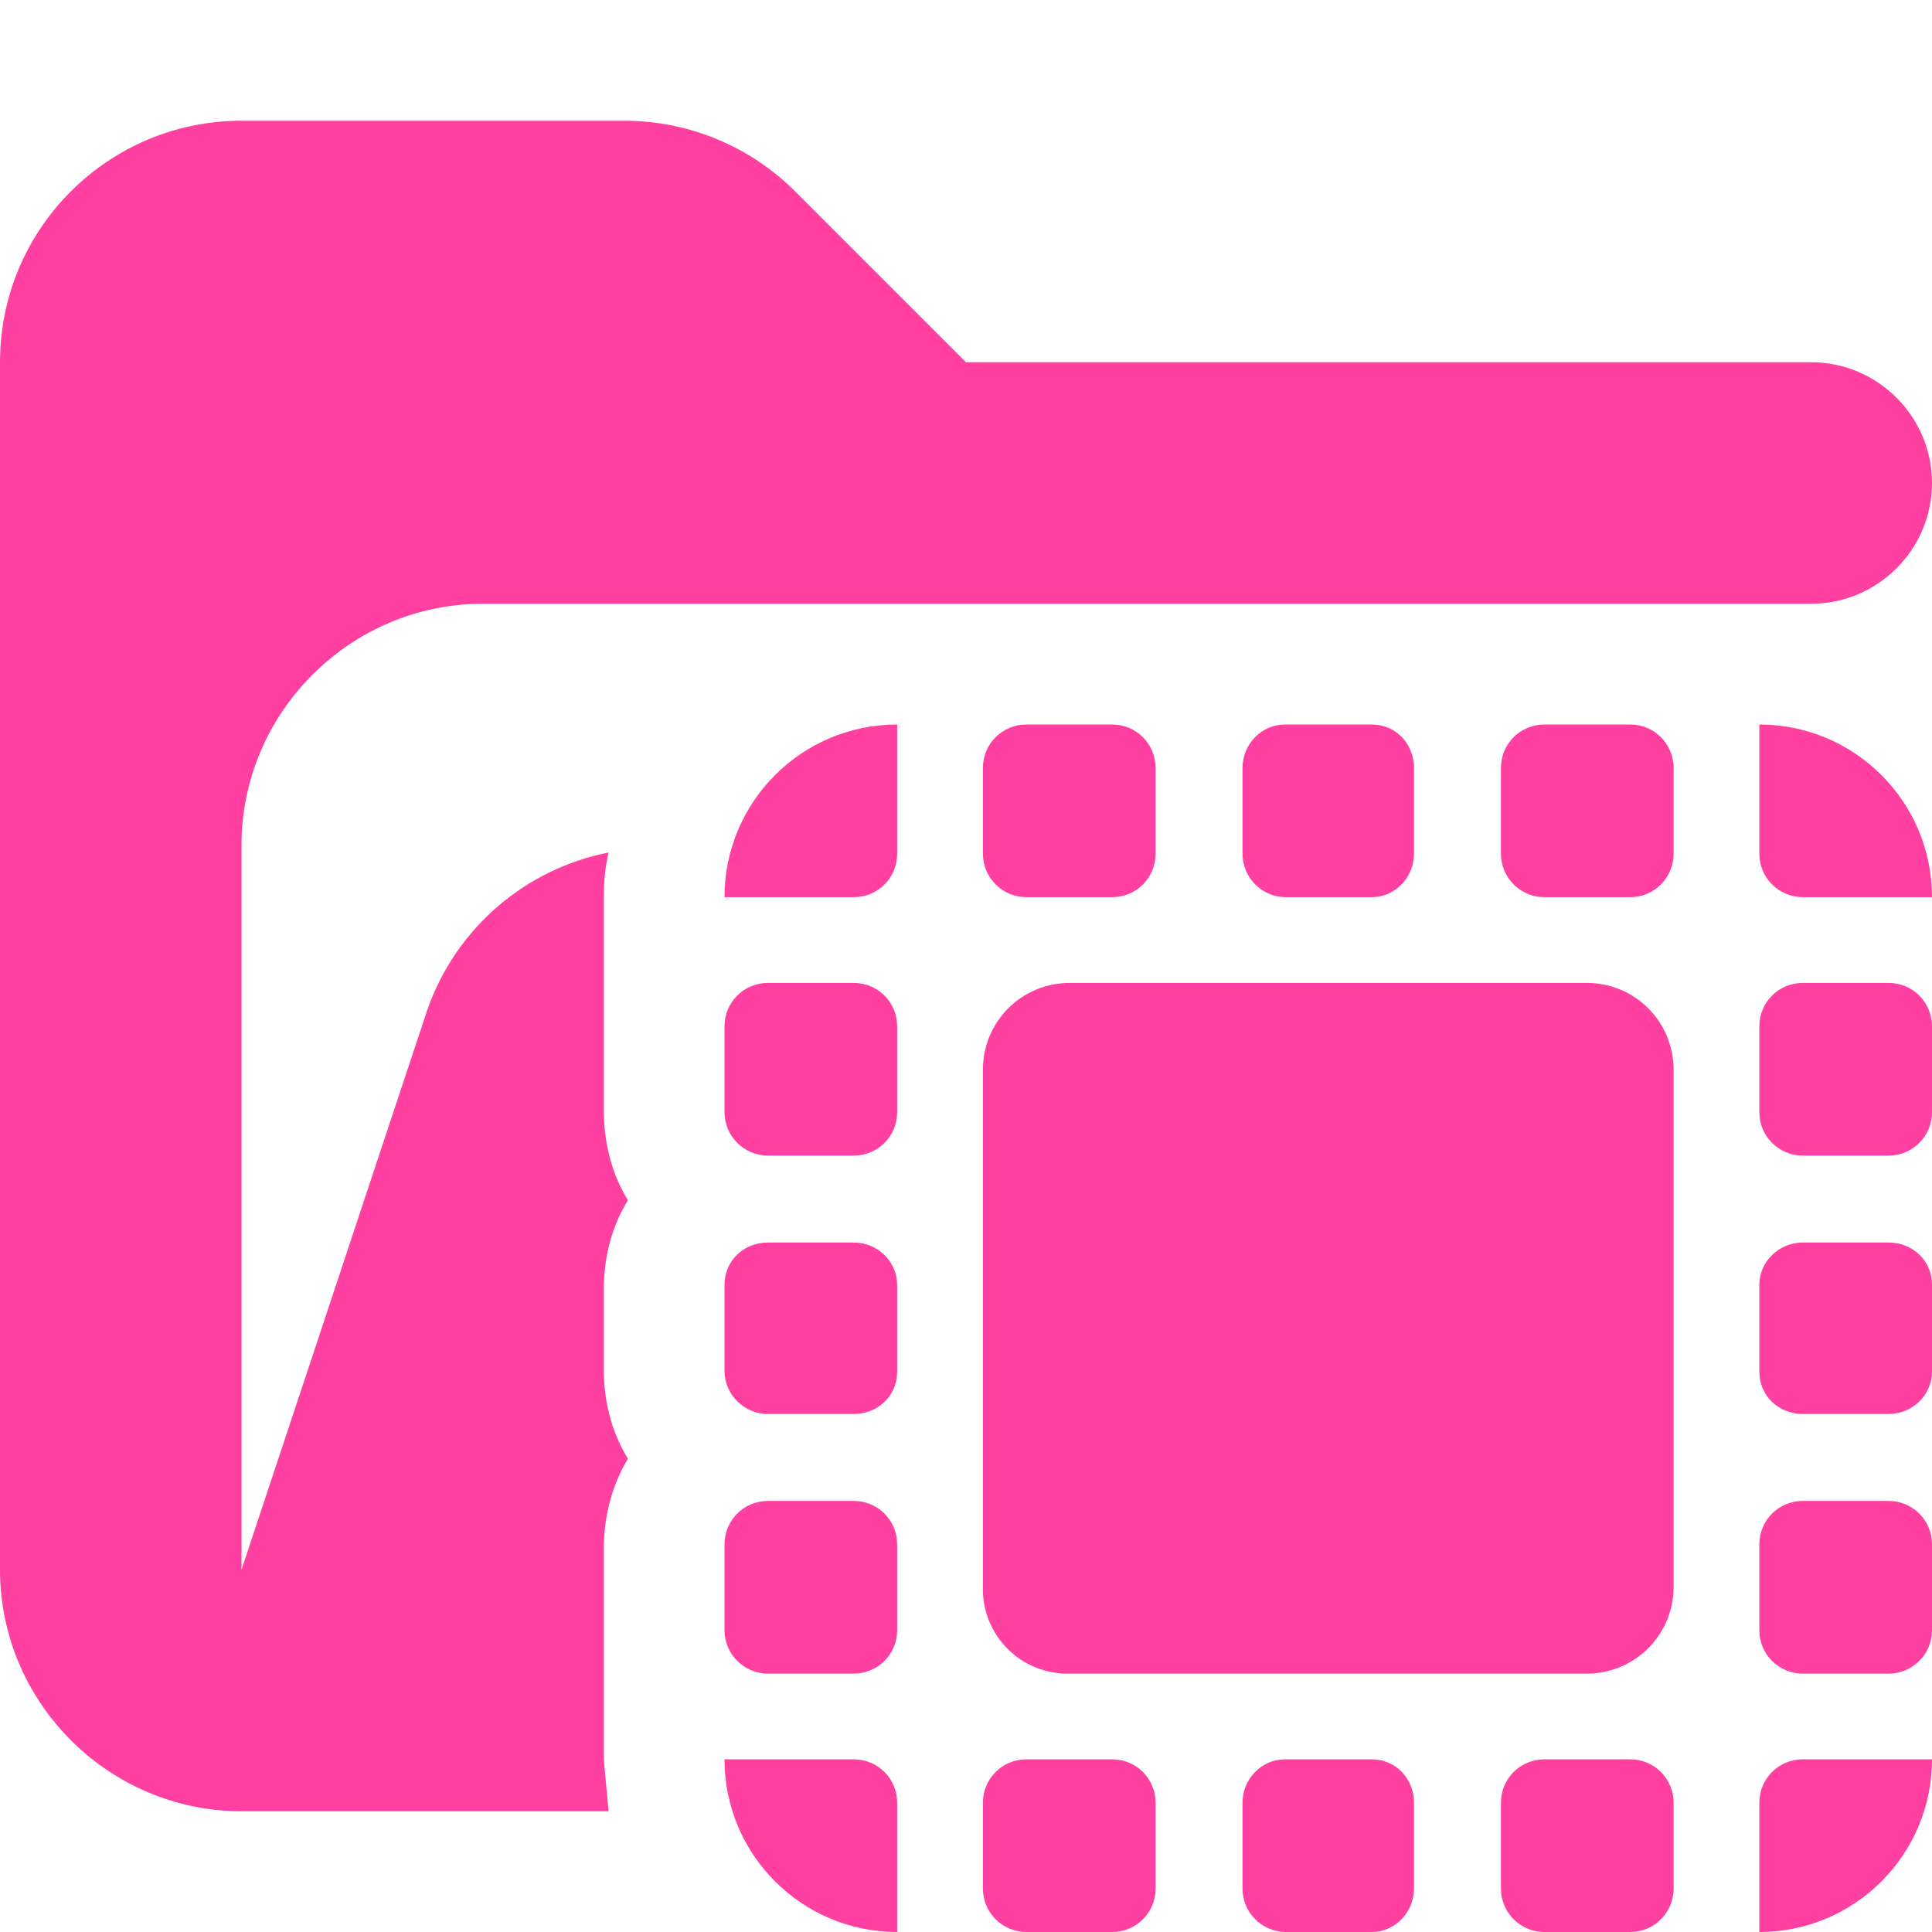
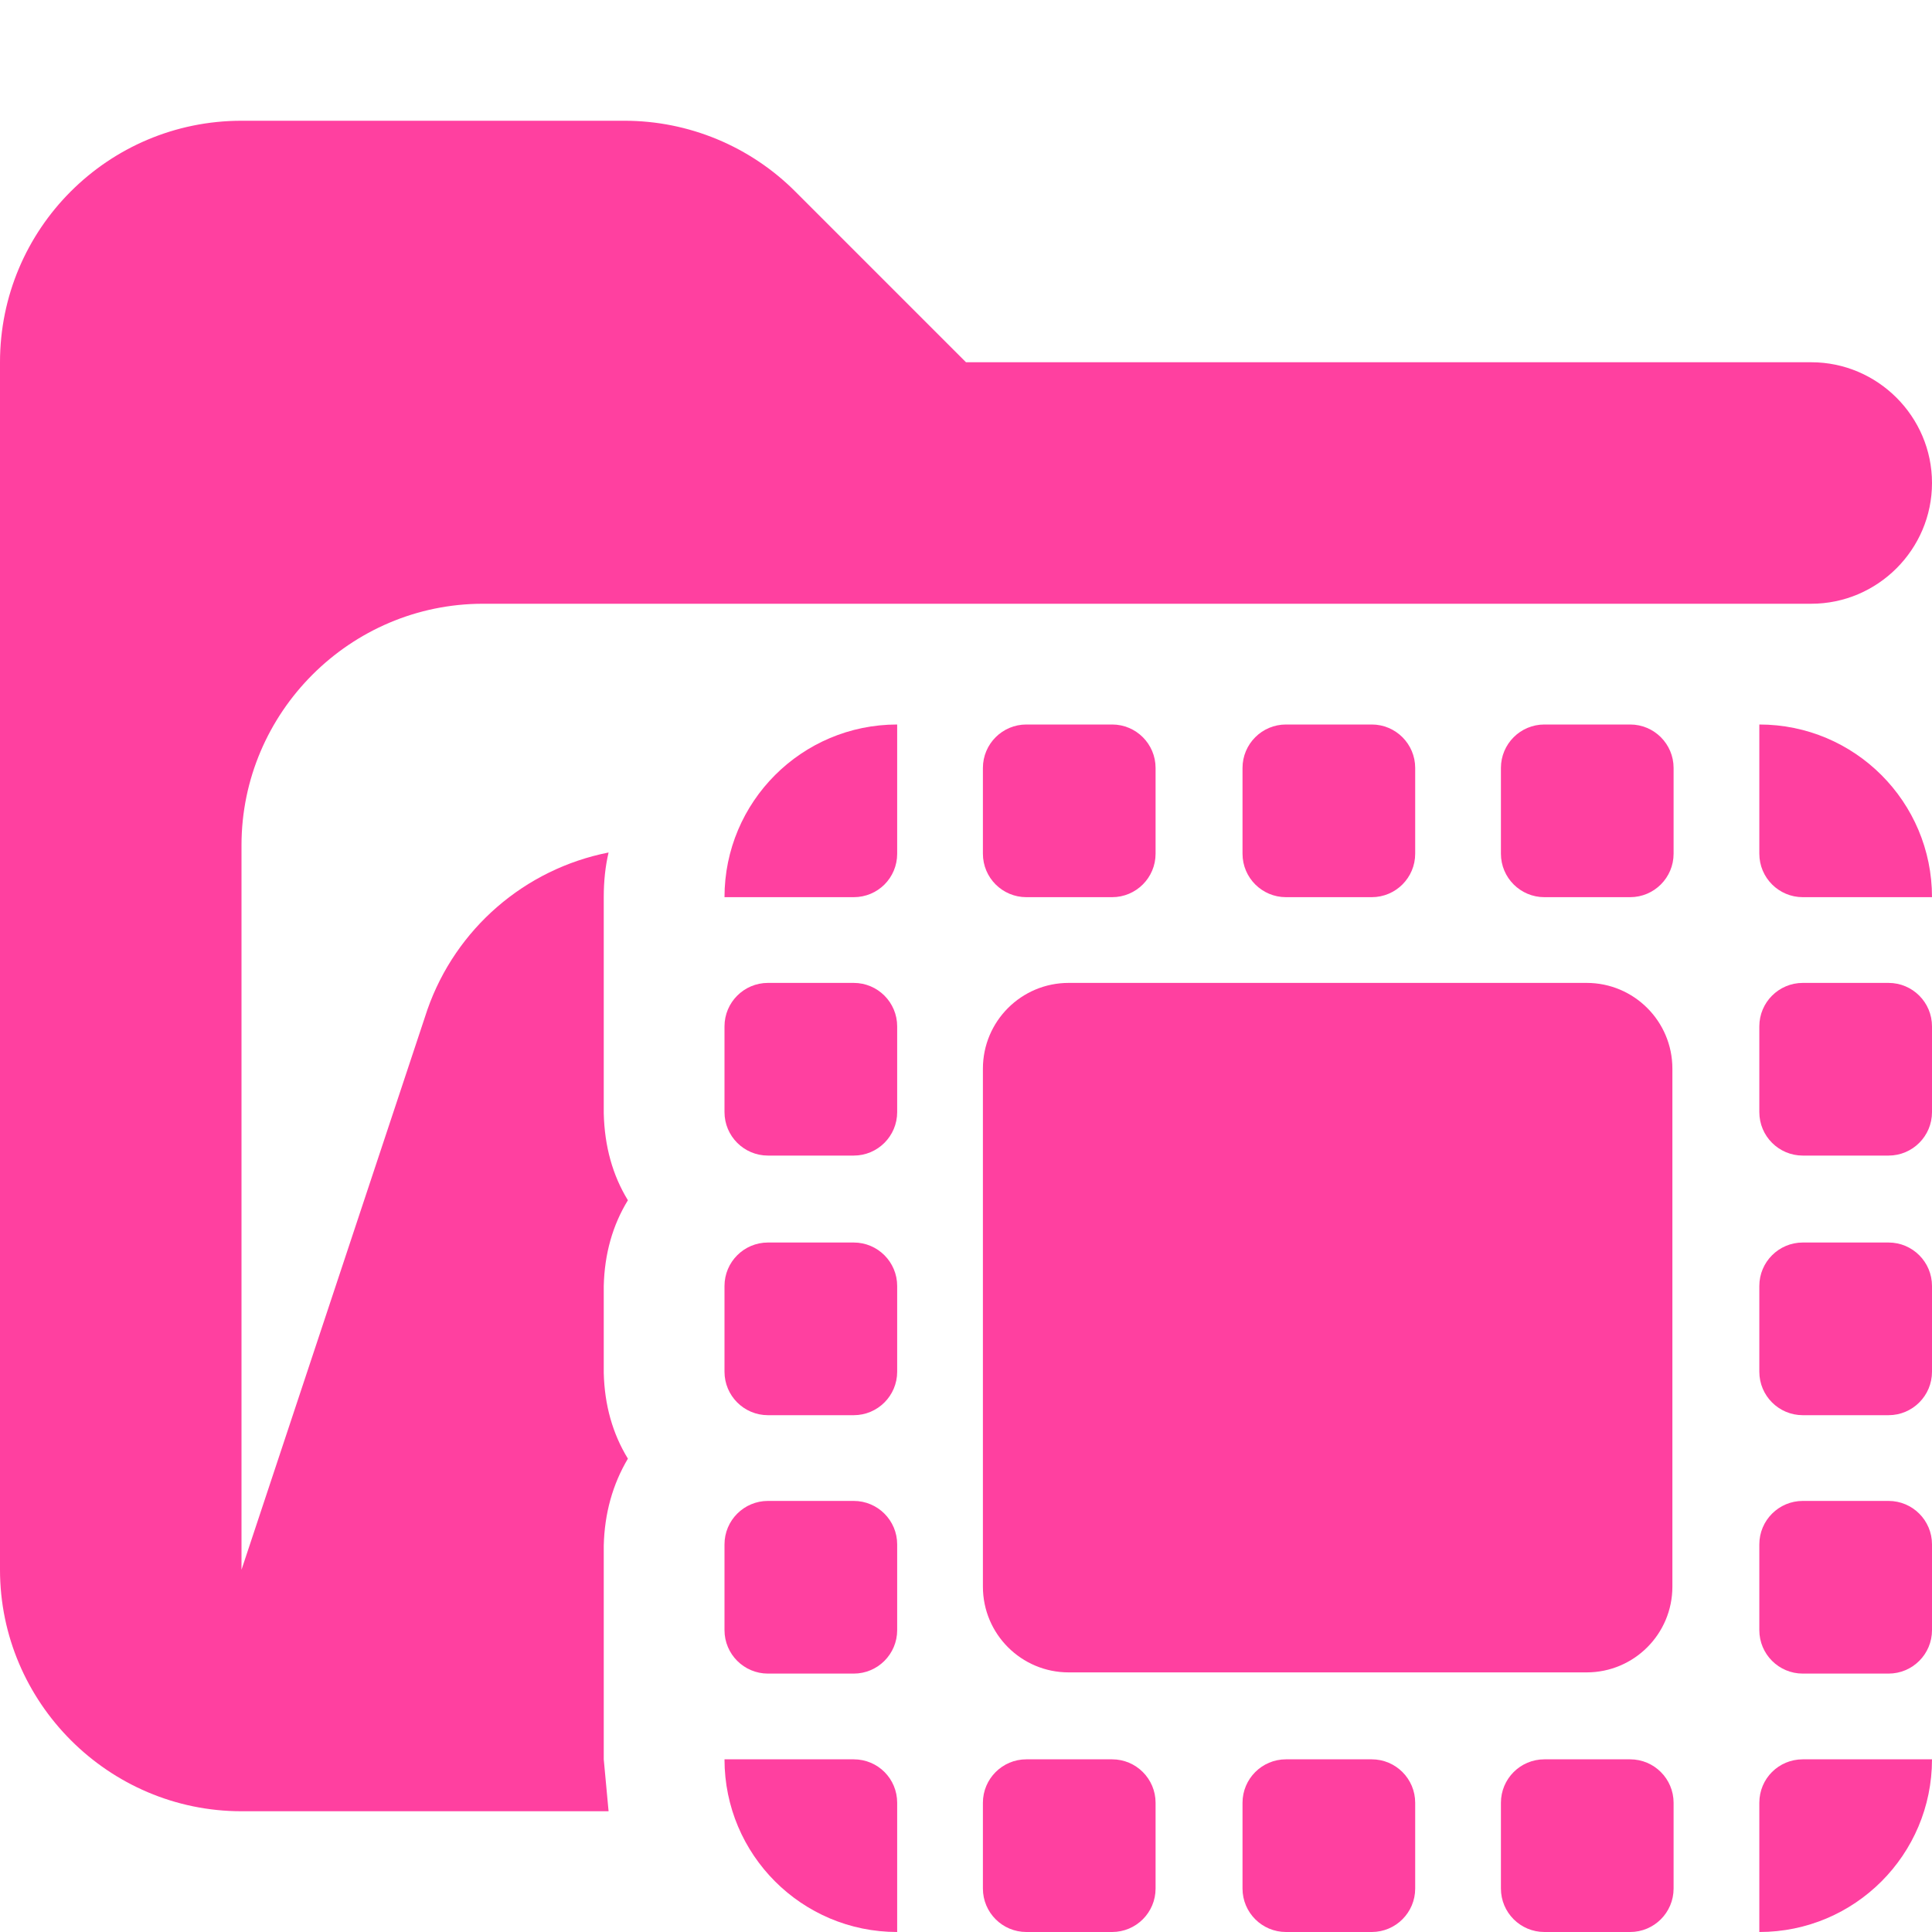
<svg xmlns="http://www.w3.org/2000/svg" viewBox="0 0 16 16">
  <path fill="#ff40a0" d="M15 3H8L6.59 1.59A2 2 0 0 0 5.17 1H2a2 2 0 0 0-2 2v10c0 1.1.9 2 2 2h3.04L5 14.57V12.8q.01-.4.2-.72-.19-.31-.2-.71v-.72q.01-.4.2-.71-.19-.31-.2-.72V7.43q0-.2.04-.37a2 2 0 0 0-1.5 1.3L2 13V7c0-1.1.9-2 2-2h11c.55 0 1-.45 1-1s-.45-1-1-1" />
  <path fill="#ff40a0" d="M6 14.57c0 .79.64 1.43 1.43 1.43v-1.07c0-.2-.16-.36-.36-.36z" />
  <path fill="#ff40a0" d="M7.43 6C6.64 6 6 6.64 6 7.43h1.07c.2 0 .36-.16.36-.36z" />
-   <path fill="#ff40a0" d="M6 12.79c0-.2.16-.36.36-.36h.71c.2 0 .36.16.36.36v.71c0 .2-.16.36-.36.36h-.71A.36.36 0 0 1 6 13.5z" />
-   <path fill="#ff40a0" d="M8.14 14.93c0-.2.16-.36.36-.36h.71c.2 0 .36.16.36.36v.71c0 .2-.16.36-.36.36H8.5a.36.36 0 0 1-.36-.36z" />
-   <path fill="#ff40a0" d="M10.29 14.93c0-.2.16-.36.35-.36h.72c.2 0 .35.16.35.36v.71c0 .2-.16.36-.35.36h-.72a.36.36 0 0 1-.35-.36z" />
-   <path fill="#ff40a0" d="M12.43 14.93c0-.2.16-.36.36-.36h.71c.2 0 .36.16.36.36v.71c0 .2-.16.36-.36.36h-.71a.36.36 0 0 1-.36-.36z" />
-   <path fill="#ff40a0" d="M8.14 6.36c0-.2.16-.36.36-.36h.71c.2 0 .36.16.36.36v.71c0 .2-.16.36-.36.36H8.5a.36.36 0 0 1-.36-.36z" />
-   <path fill="#ff40a0" d="M10.29 6.36c0-.2.16-.36.35-.36h.72c.2 0 .35.16.35.36v.71c0 .2-.16.36-.35.36h-.72a.36.36 0 0 1-.35-.36z" />
-   <path fill="#ff40a0" d="M12.43 6.36c0-.2.16-.36.36-.36h.71c.2 0 .36.16.36.36v.71c0 .2-.16.36-.36.36h-.71a.36.36 0 0 1-.36-.36z" />
-   <path fill="#ff40a0" d="M6 10.64c0-.2.16-.35.36-.35h.71c.2 0 .36.16.36.35v.72c0 .2-.16.35-.36.35h-.71a.36.36 0 0 1-.36-.35z" />
-   <path fill="#ff40a0" d="M6 8.5c0-.2.16-.36.36-.36h.71c.2 0 .36.16.36.36v.71c0 .2-.16.36-.36.36h-.71A.36.36 0 0 1 6 9.21z" />
+   <rect width="1.43" height="1.43" x="6" y="12.43" fill="#ff40a0" rx=".36" ry=".36" />
+   <rect width="1.43" height="1.43" x="8.14" y="14.57" fill="#ff40a0" rx=".36" ry=".36" />
+   <rect width="1.43" height="1.43" x="10.29" y="14.57" fill="#ff40a0" rx=".36" ry=".36" />
+   <rect width="1.43" height="1.43" x="12.43" y="14.57" fill="#ff40a0" rx=".36" ry=".36" />
+   <rect width="1.43" height="1.43" x="8.14" y="6" fill="#ff40a0" rx=".36" ry=".36" />
+   <rect width="1.43" height="1.43" x="10.29" y="6" fill="#ff40a0" rx=".36" ry=".36" />
+   <rect width="1.43" height="1.43" x="12.43" y="6" fill="#ff40a0" rx=".36" ry=".36" />
+   <rect width="1.43" height="1.43" x="6" y="10.29" fill="#ff40a0" rx=".36" ry=".36" />
+   <rect width="1.43" height="1.43" x="6" y="8.14" fill="#ff40a0" rx=".36" ry=".36" />
  <path fill="#ff40a0" d="M16 14.57c0 .79-.64 1.43-1.43 1.43v-1.07c0-.2.16-.36.36-.36z" />
  <path fill="#ff40a0" d="M14.57 6c.79 0 1.43.64 1.43 1.43h-1.07a.36.36 0 0 1-.36-.36z" />
-   <path fill="#ff40a0" d="M16 12.79c0-.2-.16-.36-.36-.36h-.71c-.2 0-.36.16-.36.36v.71c0 .2.16.36.36.36h.71c.2 0 .36-.16.36-.36z" />
-   <path fill="#ff40a0" d="M16 10.64c0-.2-.16-.35-.36-.35h-.71c-.2 0-.36.16-.36.35v.72c0 .2.16.35.36.35h.71c.2 0 .36-.16.36-.35z" />
-   <path fill="#ff40a0" d="M16 8.5c0-.2-.16-.36-.36-.36h-.71c-.2 0-.36.16-.36.36v.71c0 .2.16.36.36.36h.71c.2 0 .36-.16.36-.36z" />
-   <path fill="#ff40a0" d="M13.86 13.14c0 .4-.32.72-.72.72H8.86a.7.7 0 0 1-.72-.72V8.86c0-.4.32-.72.72-.72h4.28c.4 0 .72.32.72.72z" />
+   <rect width="1.43" height="1.43" x="14.57" y="12.43" fill="#ff40a0" rx=".36" ry=".36" />
+   <rect width="1.43" height="1.43" x="14.57" y="10.29" fill="#ff40a0" rx=".36" ry=".36" />
+   <rect width="1.43" height="1.43" x="14.57" y="8.14" fill="#ff40a0" rx=".36" ry=".36" />
+   <rect width="5.71" height="5.71" x="8.14" y="8.14" fill="#ff40a0" rx=".71" ry=".71" />
</svg>
